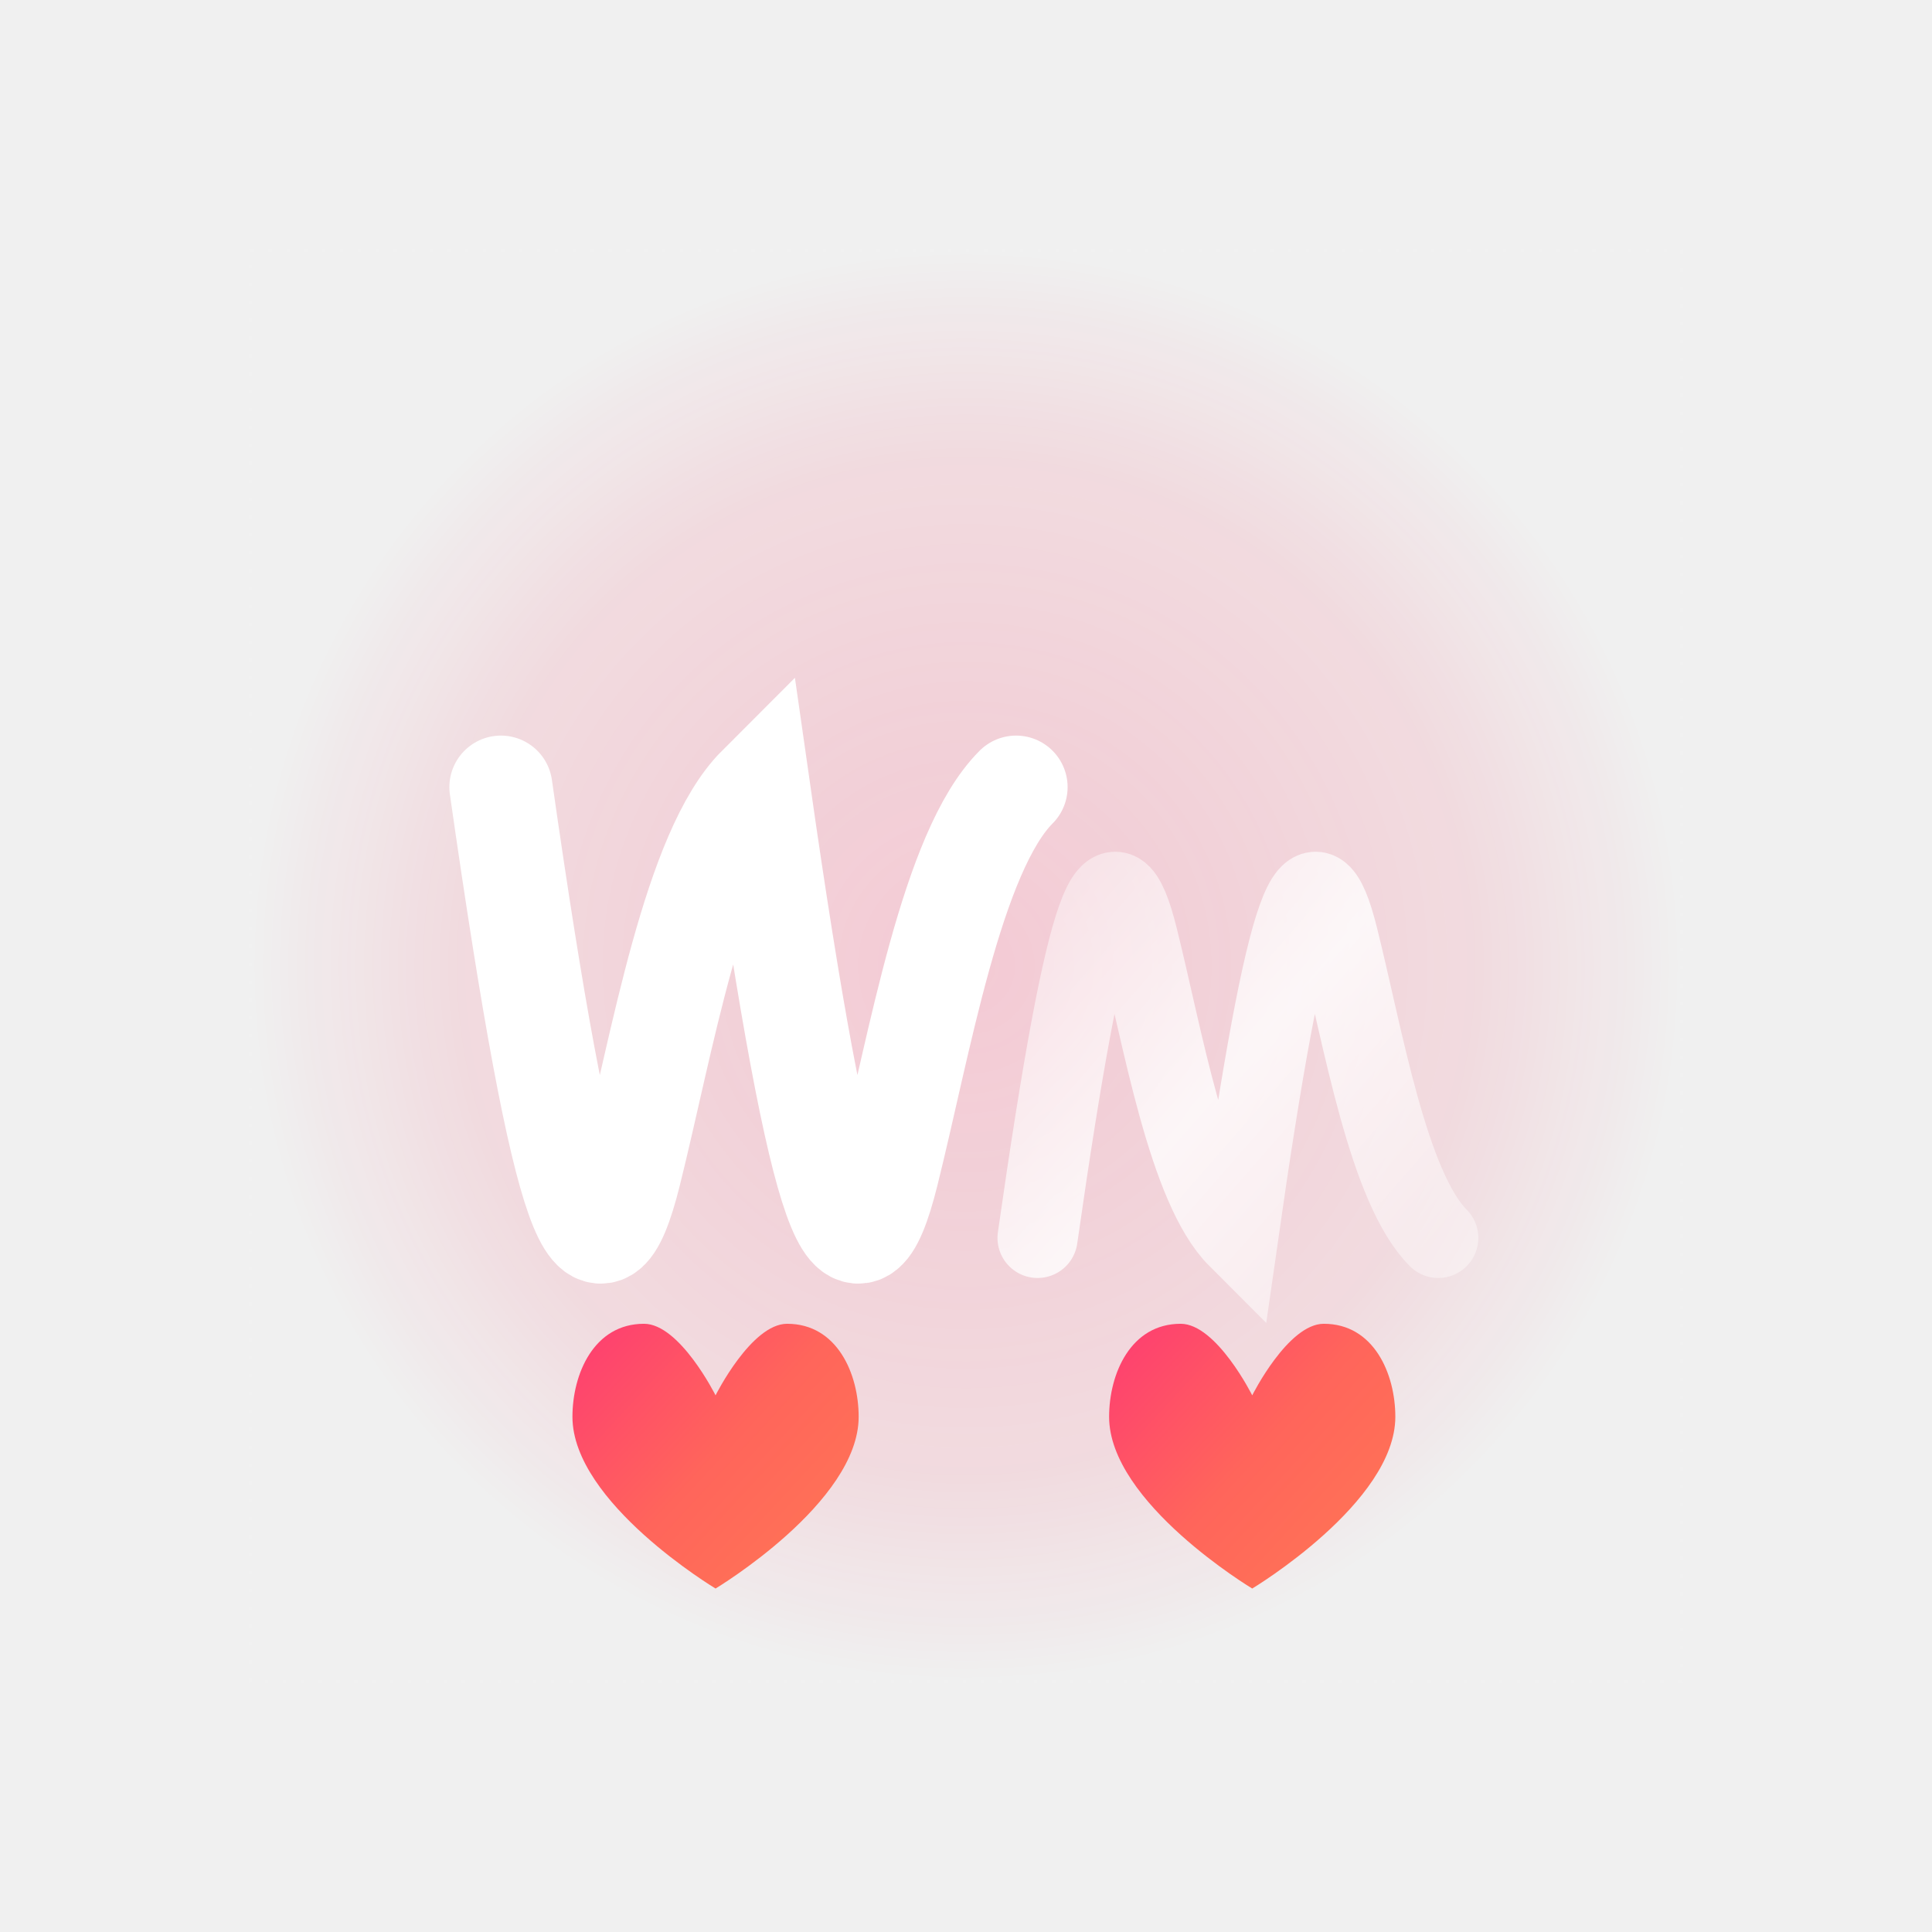
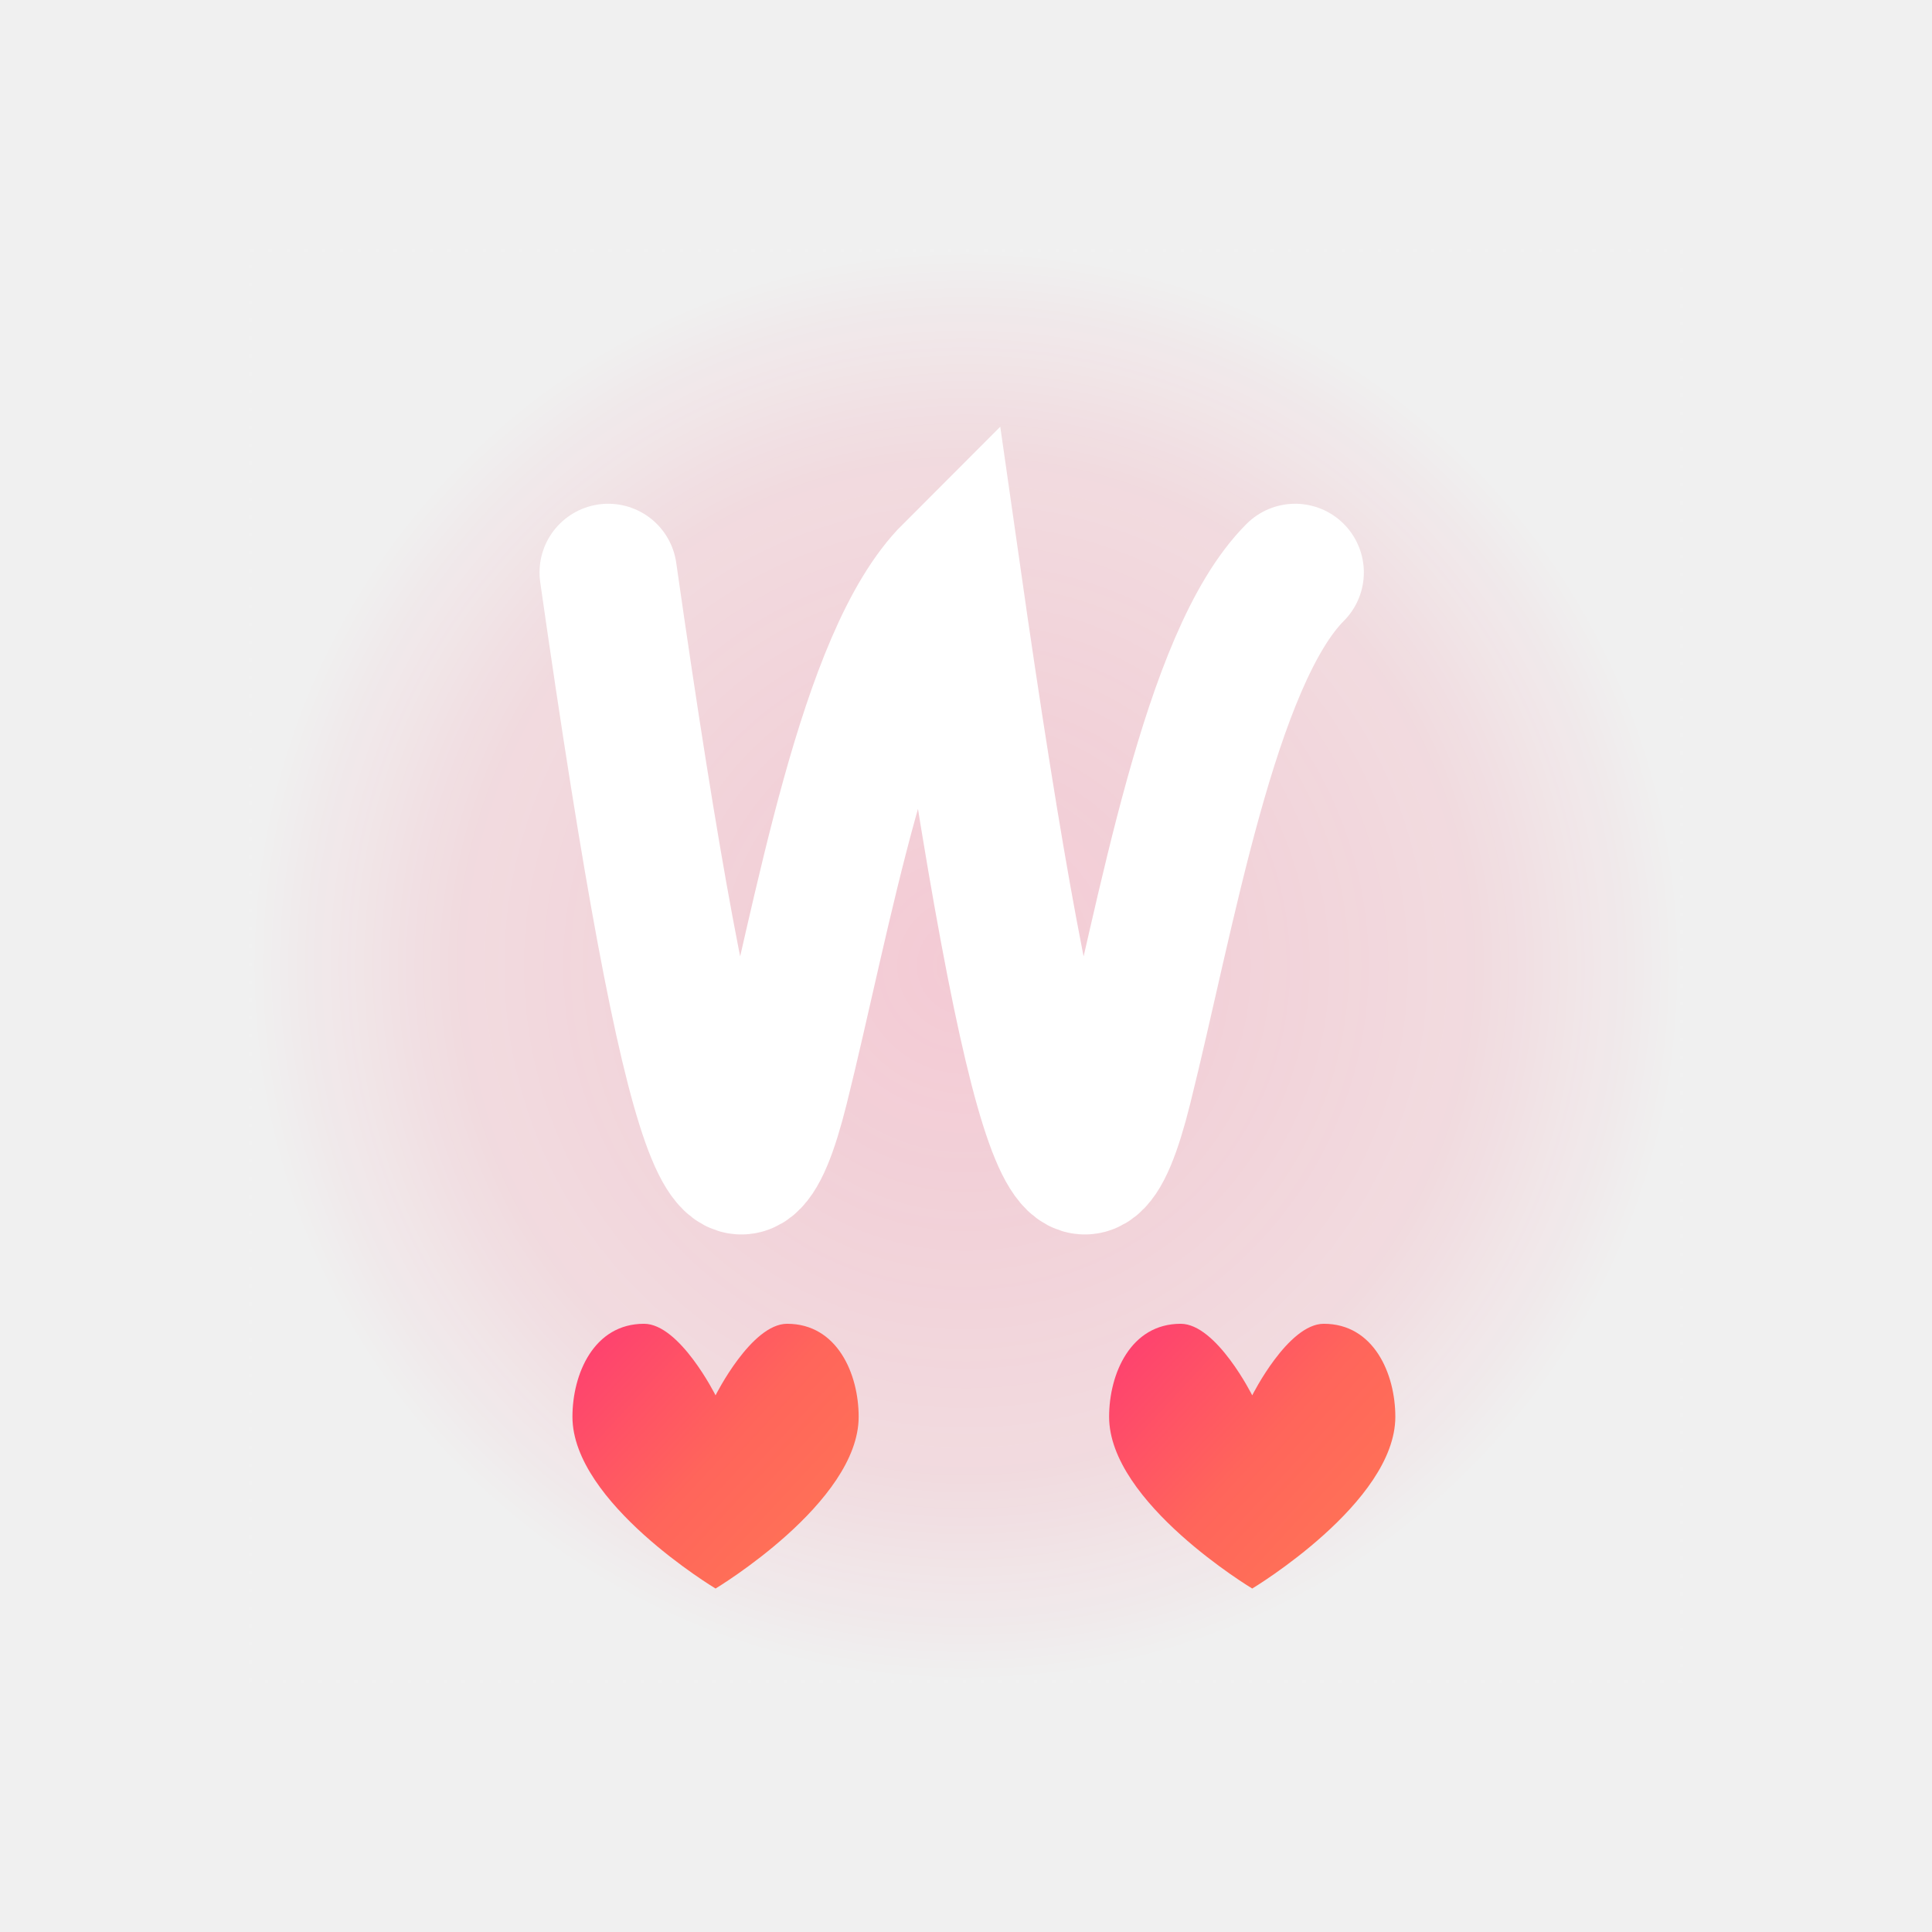
<svg xmlns="http://www.w3.org/2000/svg" width="108" height="108" viewBox="0 0 108 108" fill="none">
  <rect x="14" y="14" width="80" height="80" fill="url(#bgGradient)" />
-   <g transform="translate(28, 44) scale(0.18)">
+   <g transform="translate(34, 32) scale(0.24)">
    <path d="M0 0                 C 20 140, 30 160, 40 120                 S 60 20, 80 0                 C 100 140, 110 160, 120 120                 S 140 20, 160 0" stroke="#FFFFFF" stroke-width="32" stroke-linecap="round" fill="none">
      <animate attributeName="stroke-width" values="32;40;32" dur="2s" repeatCount="indefinite" />
      <animate attributeName="opacity" values="0.95;1;0.95" dur="2s" repeatCount="indefinite" />
-     </path>
-   </g>
-   <g transform="translate(58, 44) scale(0.14)">
-     <path d="M0 180                 C 20 40, 30 20, 40 60                 S 60 160, 80 180                 C 100 40, 110 20, 120 60                 S 140 160, 160 180" stroke="url(#textGradient)" stroke-width="32" stroke-linecap="round" fill="none">
-       <animate attributeName="stroke-width" values="32;40;32" dur="3s" repeatCount="indefinite" />
-       <animate attributeName="opacity" values="0.8;1;0.8" dur="3s" repeatCount="indefinite" />
    </path>
  </g>
  <rect x="14" y="14" width="80" height="80" stroke="rgba(255,255,255,0.1)" stroke-width="0.2" stroke-dasharray="0.2,0.8" fill="none" opacity="0.5" />
  <g transform="translate(30, 72) scale(0.04)">
    <path d="M250 150                 C 250 150 200 50 150 50                 C 80 50 50 120 50 180                 C 50 300 250 420 250 420                 C 250 420 450 300 450 180                 C 450 120 420 50 350 50                 C 300 50 250 150 250 150Z" fill="url(#heartGradient)">
      <animate attributeName="opacity" values="1;0.8;1" dur="2s" repeatCount="indefinite" />
    </path>
  </g>
  <g transform="translate(60, 72) scale(0.04)">
    <path d="M250 150                 C 250 150 200 50 150 50                 C 80 50 50 120 50 180                 C 50 300 250 420 250 420                 C 250 420 450 300 450 180                 C 450 120 420 50 350 50                 C 300 50 250 150 250 150Z" fill="url(#heartGradient)">
      <animate attributeName="opacity" values="1;0.8;1" dur="2.5s" repeatCount="indefinite" />
    </path>
  </g>
  <defs>
    <radialGradient id="bgGradient" cx="54" cy="54" r="40" gradientUnits="userSpaceOnUse">
      <stop offset="0%" style="stop-color:#FF3366;stop-opacity:0.2" />
      <stop offset="70%" style="stop-color:#FF1744;stop-opacity:0.1" />
      <stop offset="100%" style="stop-color:#FF0033;stop-opacity:0" />
    </radialGradient>
-     <linearGradient id="wGradient" x1="0" y1="0" x2="160" y2="160" gradientUnits="userSpaceOnUse">
-       <stop offset="0%" style="stop-color:#FF3366" />
-       <stop offset="50%" style="stop-color:#FFFFFF" />
-       <stop offset="100%" style="stop-color:#FF3366" />
-     </linearGradient>
-     <linearGradient id="textGradient" x1="0" y1="40" x2="160" y2="180" gradientUnits="userSpaceOnUse">
-       <stop offset="0%" style="stop-color:#FFFFFF;stop-opacity:0.4" />
-       <stop offset="50%" style="stop-color:#FFFFFF;stop-opacity:0.8" />
-       <stop offset="100%" style="stop-color:#FFFFFF;stop-opacity:0.4" />
-       <animate attributeName="x1" values="0;160;0" dur="3s" repeatCount="indefinite" />
-       <animate attributeName="x2" values="160;320;160" dur="3s" repeatCount="indefinite" />
-     </linearGradient>
    <linearGradient id="heartGradient" x1="50" y1="50" x2="450" y2="420" gradientUnits="userSpaceOnUse">
      <stop offset="0%" style="stop-color:#FE3C72" />
      <stop offset="50%" style="stop-color:#FF655B" />
      <stop offset="100%" style="stop-color:#FF7854" />
    </linearGradient>
  </defs>
</svg>
